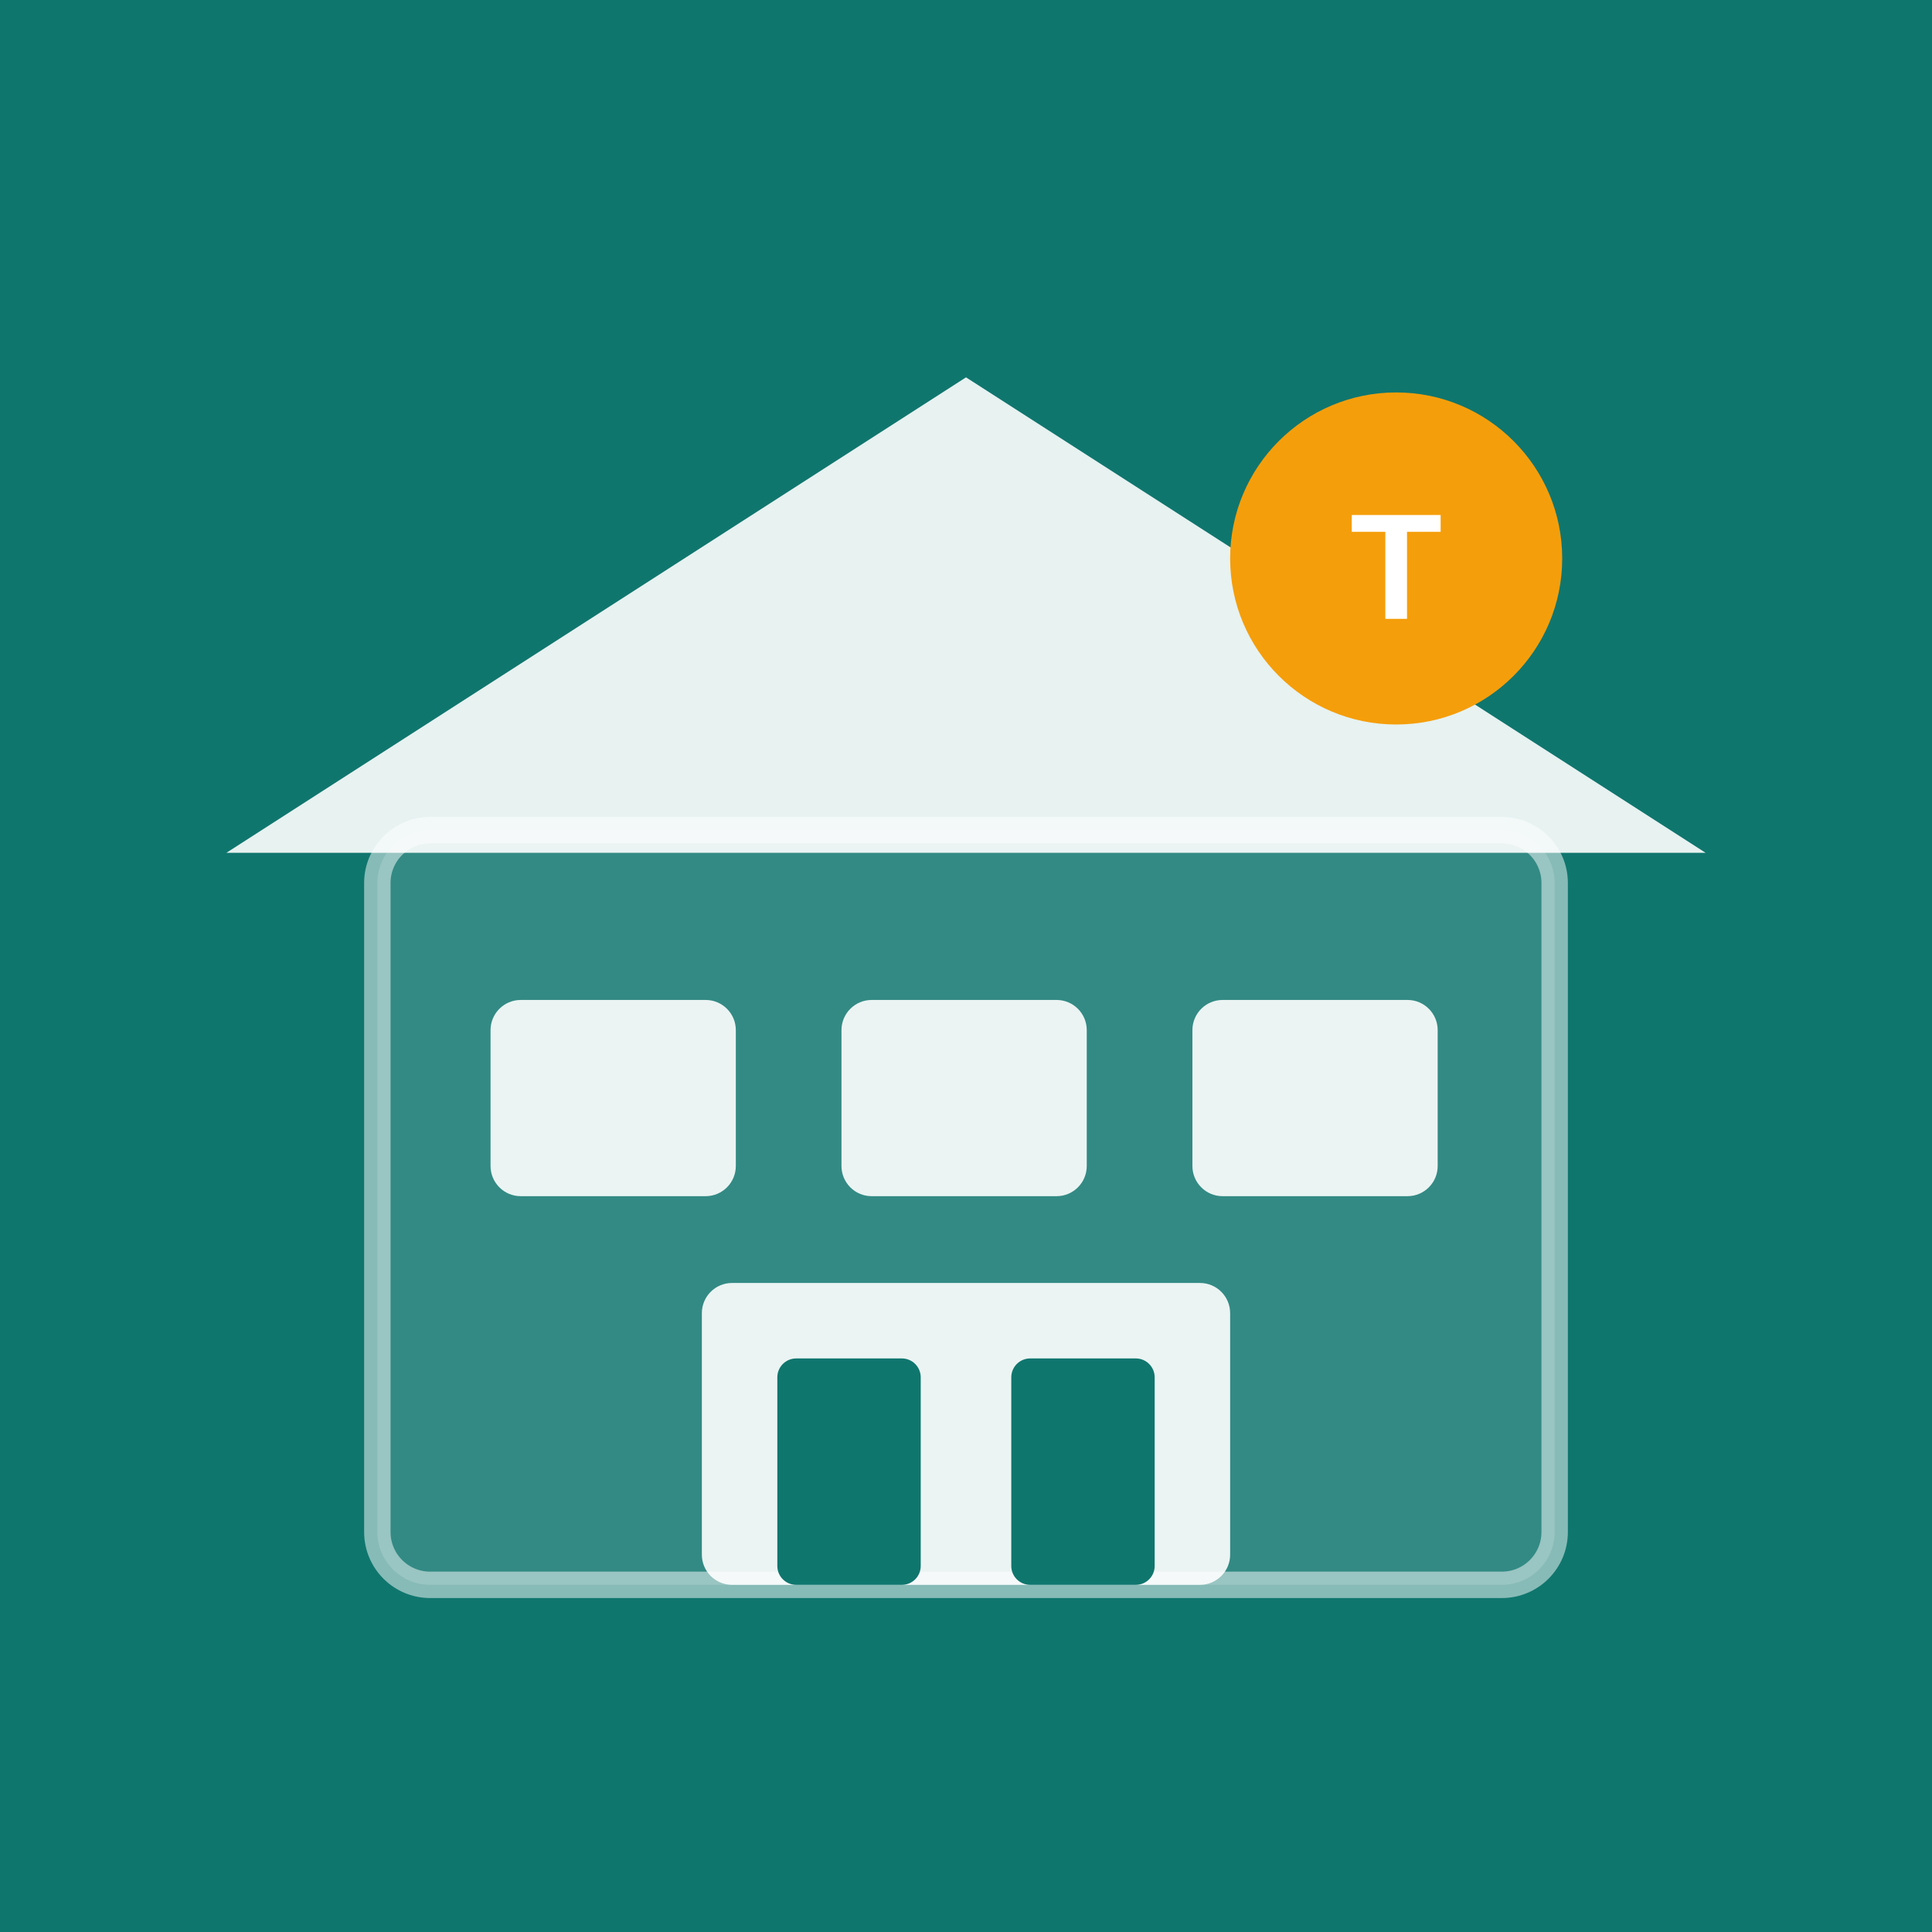
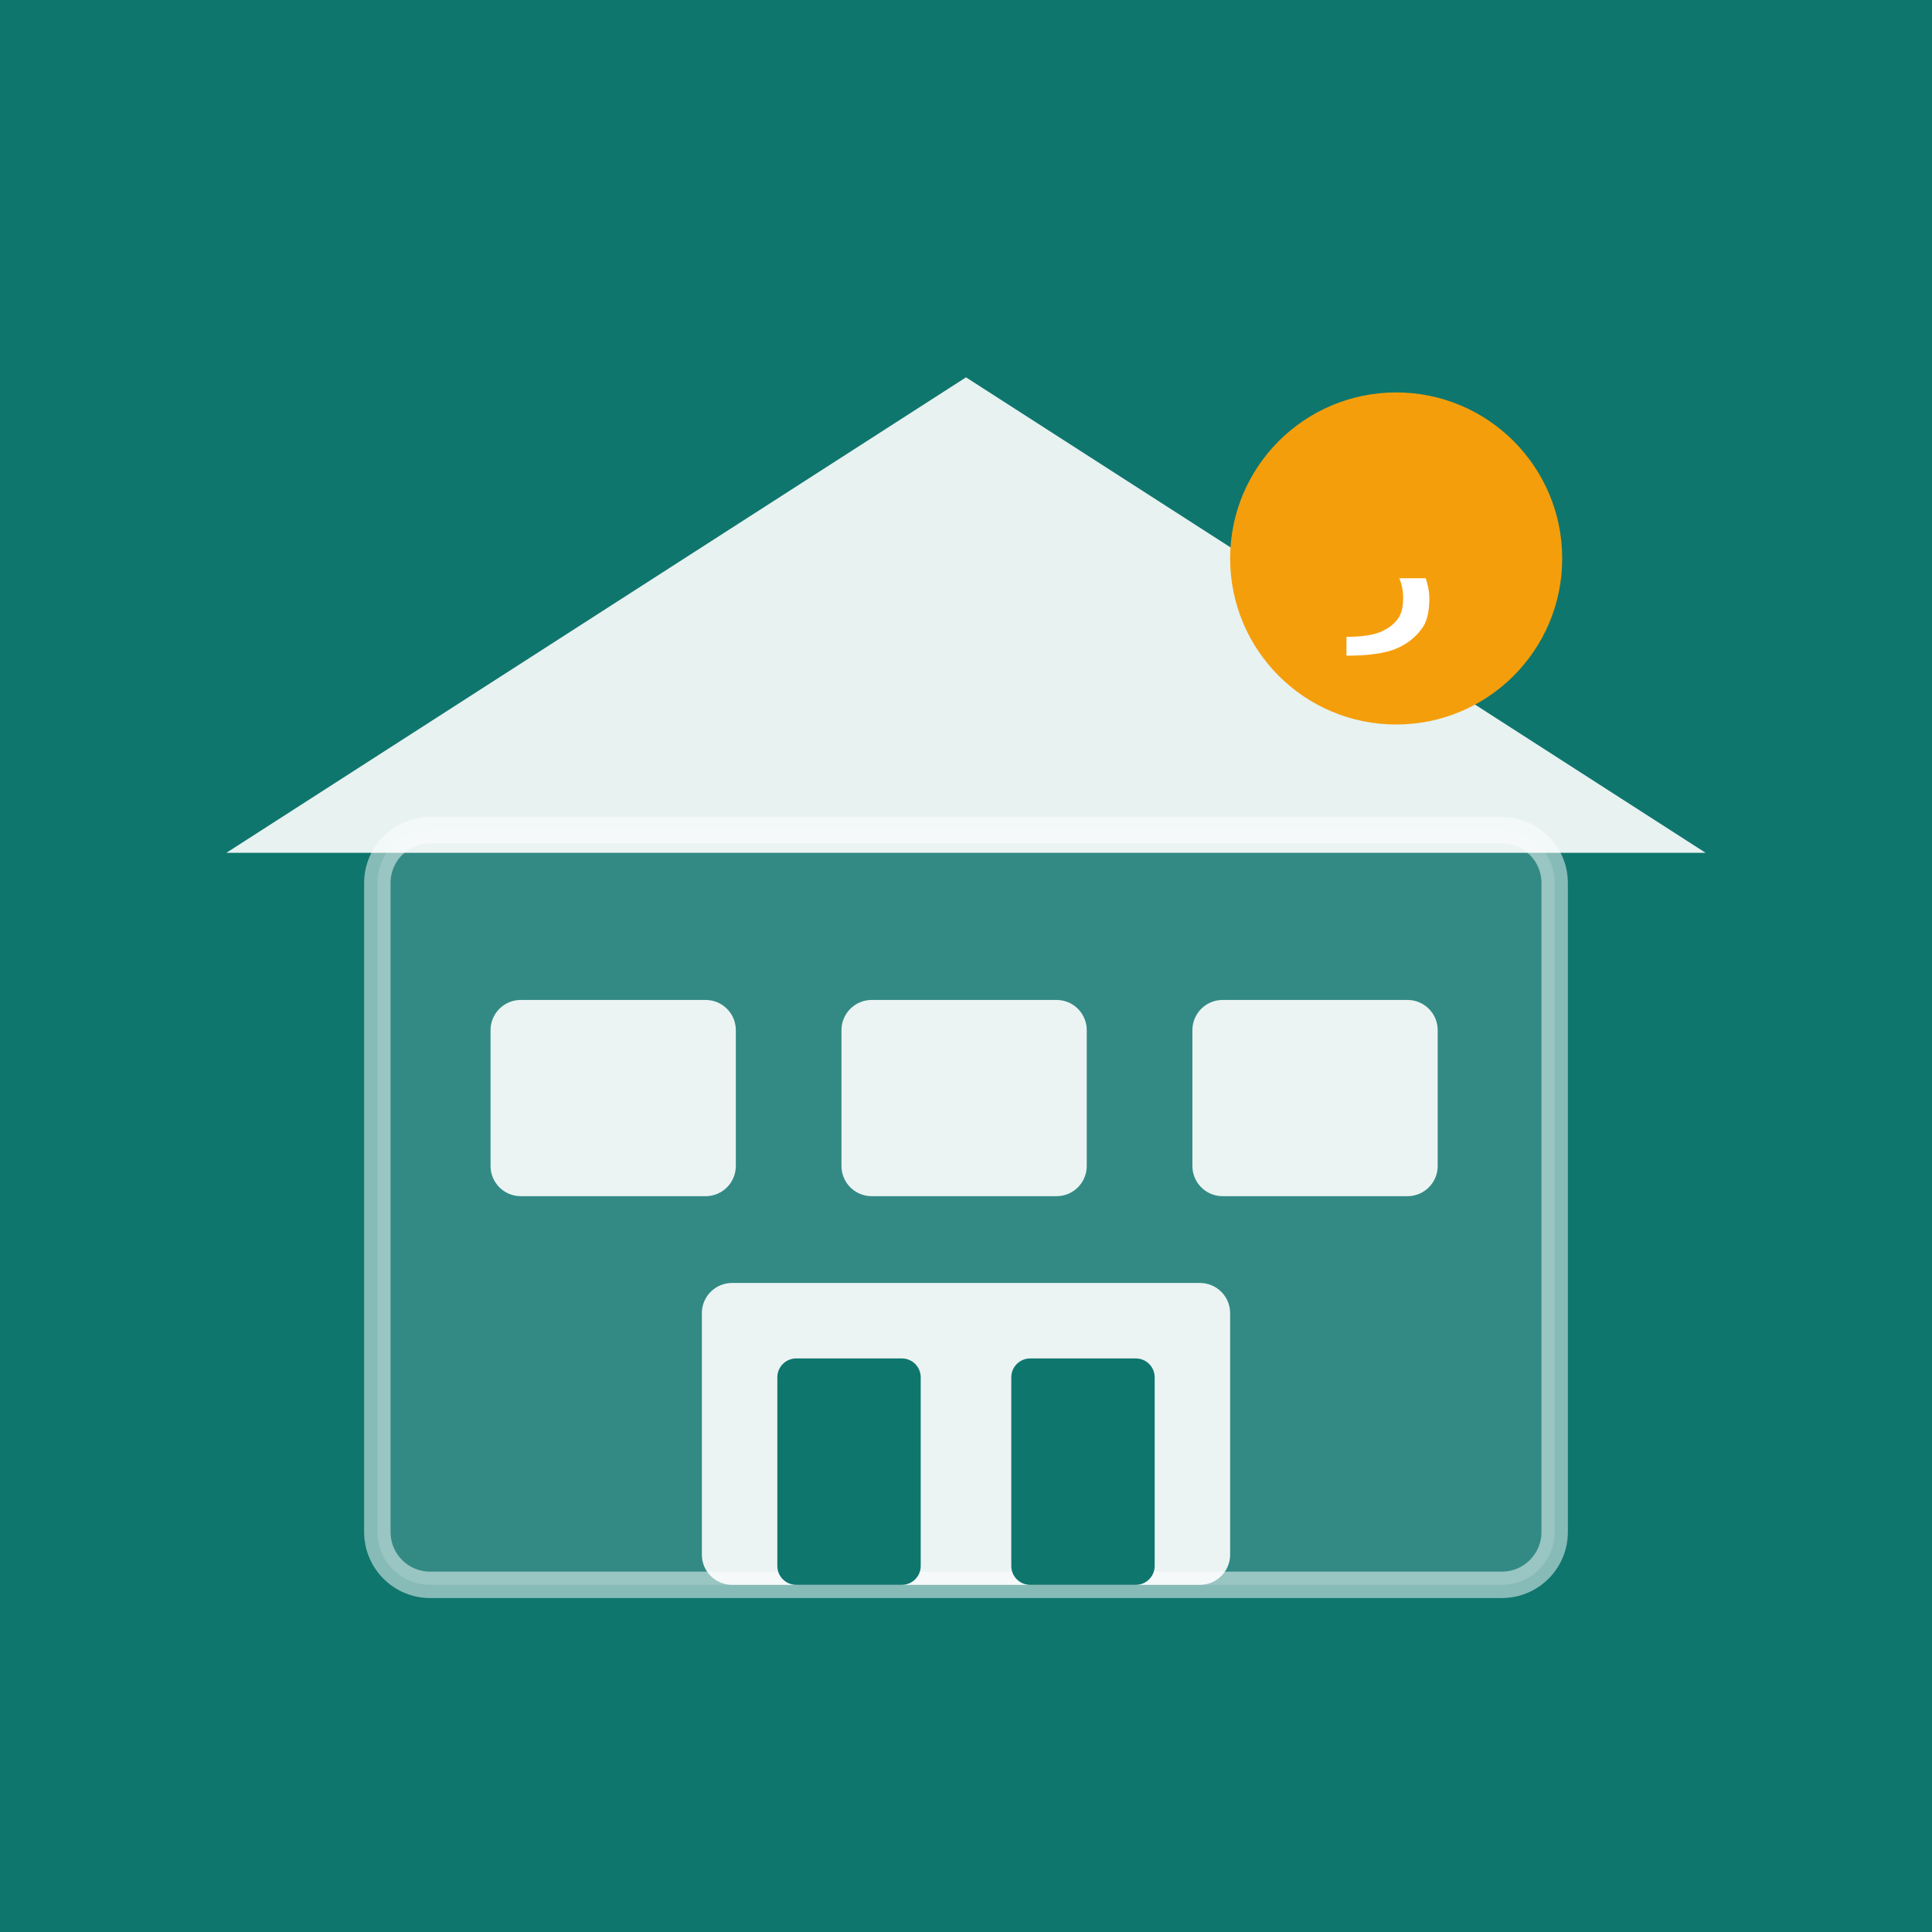
<svg xmlns="http://www.w3.org/2000/svg" width="512" height="512" viewBox="0 0 512 512">
  <rect width="512" height="512" fill="#0f766e" />
  <rect x="100" y="220" width="312" height="200" rx="14" fill="white" opacity="0.15" />
  <rect x="100" y="220" width="312" height="200" rx="14" fill="none" stroke="white" stroke-width="7" opacity="0.5" />
  <rect x="130" y="265" width="65" height="52" rx="8" fill="white" opacity="0.9" />
  <rect x="223" y="265" width="65" height="52" rx="8" fill="white" opacity="0.9" />
  <rect x="316" y="265" width="65" height="52" rx="8" fill="white" opacity="0.9" />
  <rect x="186" y="340" width="140" height="80" rx="8" fill="white" opacity="0.9" />
  <rect x="206" y="360" width="38" height="60" rx="5" fill="#0f766e" />
  <rect x="268" y="360" width="38" height="60" rx="5" fill="#0f766e" />
  <polygon points="60,226 256,100 452,226" fill="white" opacity="0.9" />
  <circle cx="370" cy="148" r="44" fill="#f59e0b" />
-   <text x="370" y="164" text-anchor="middle" font-family="Arial" font-size="40" font-weight="bold" fill="white">T</text>
+   <text x="370" y="164" text-anchor="middle" font-family="Arial" font-size="40" font-weight="bold" fill="white">ر</text>
</svg>
